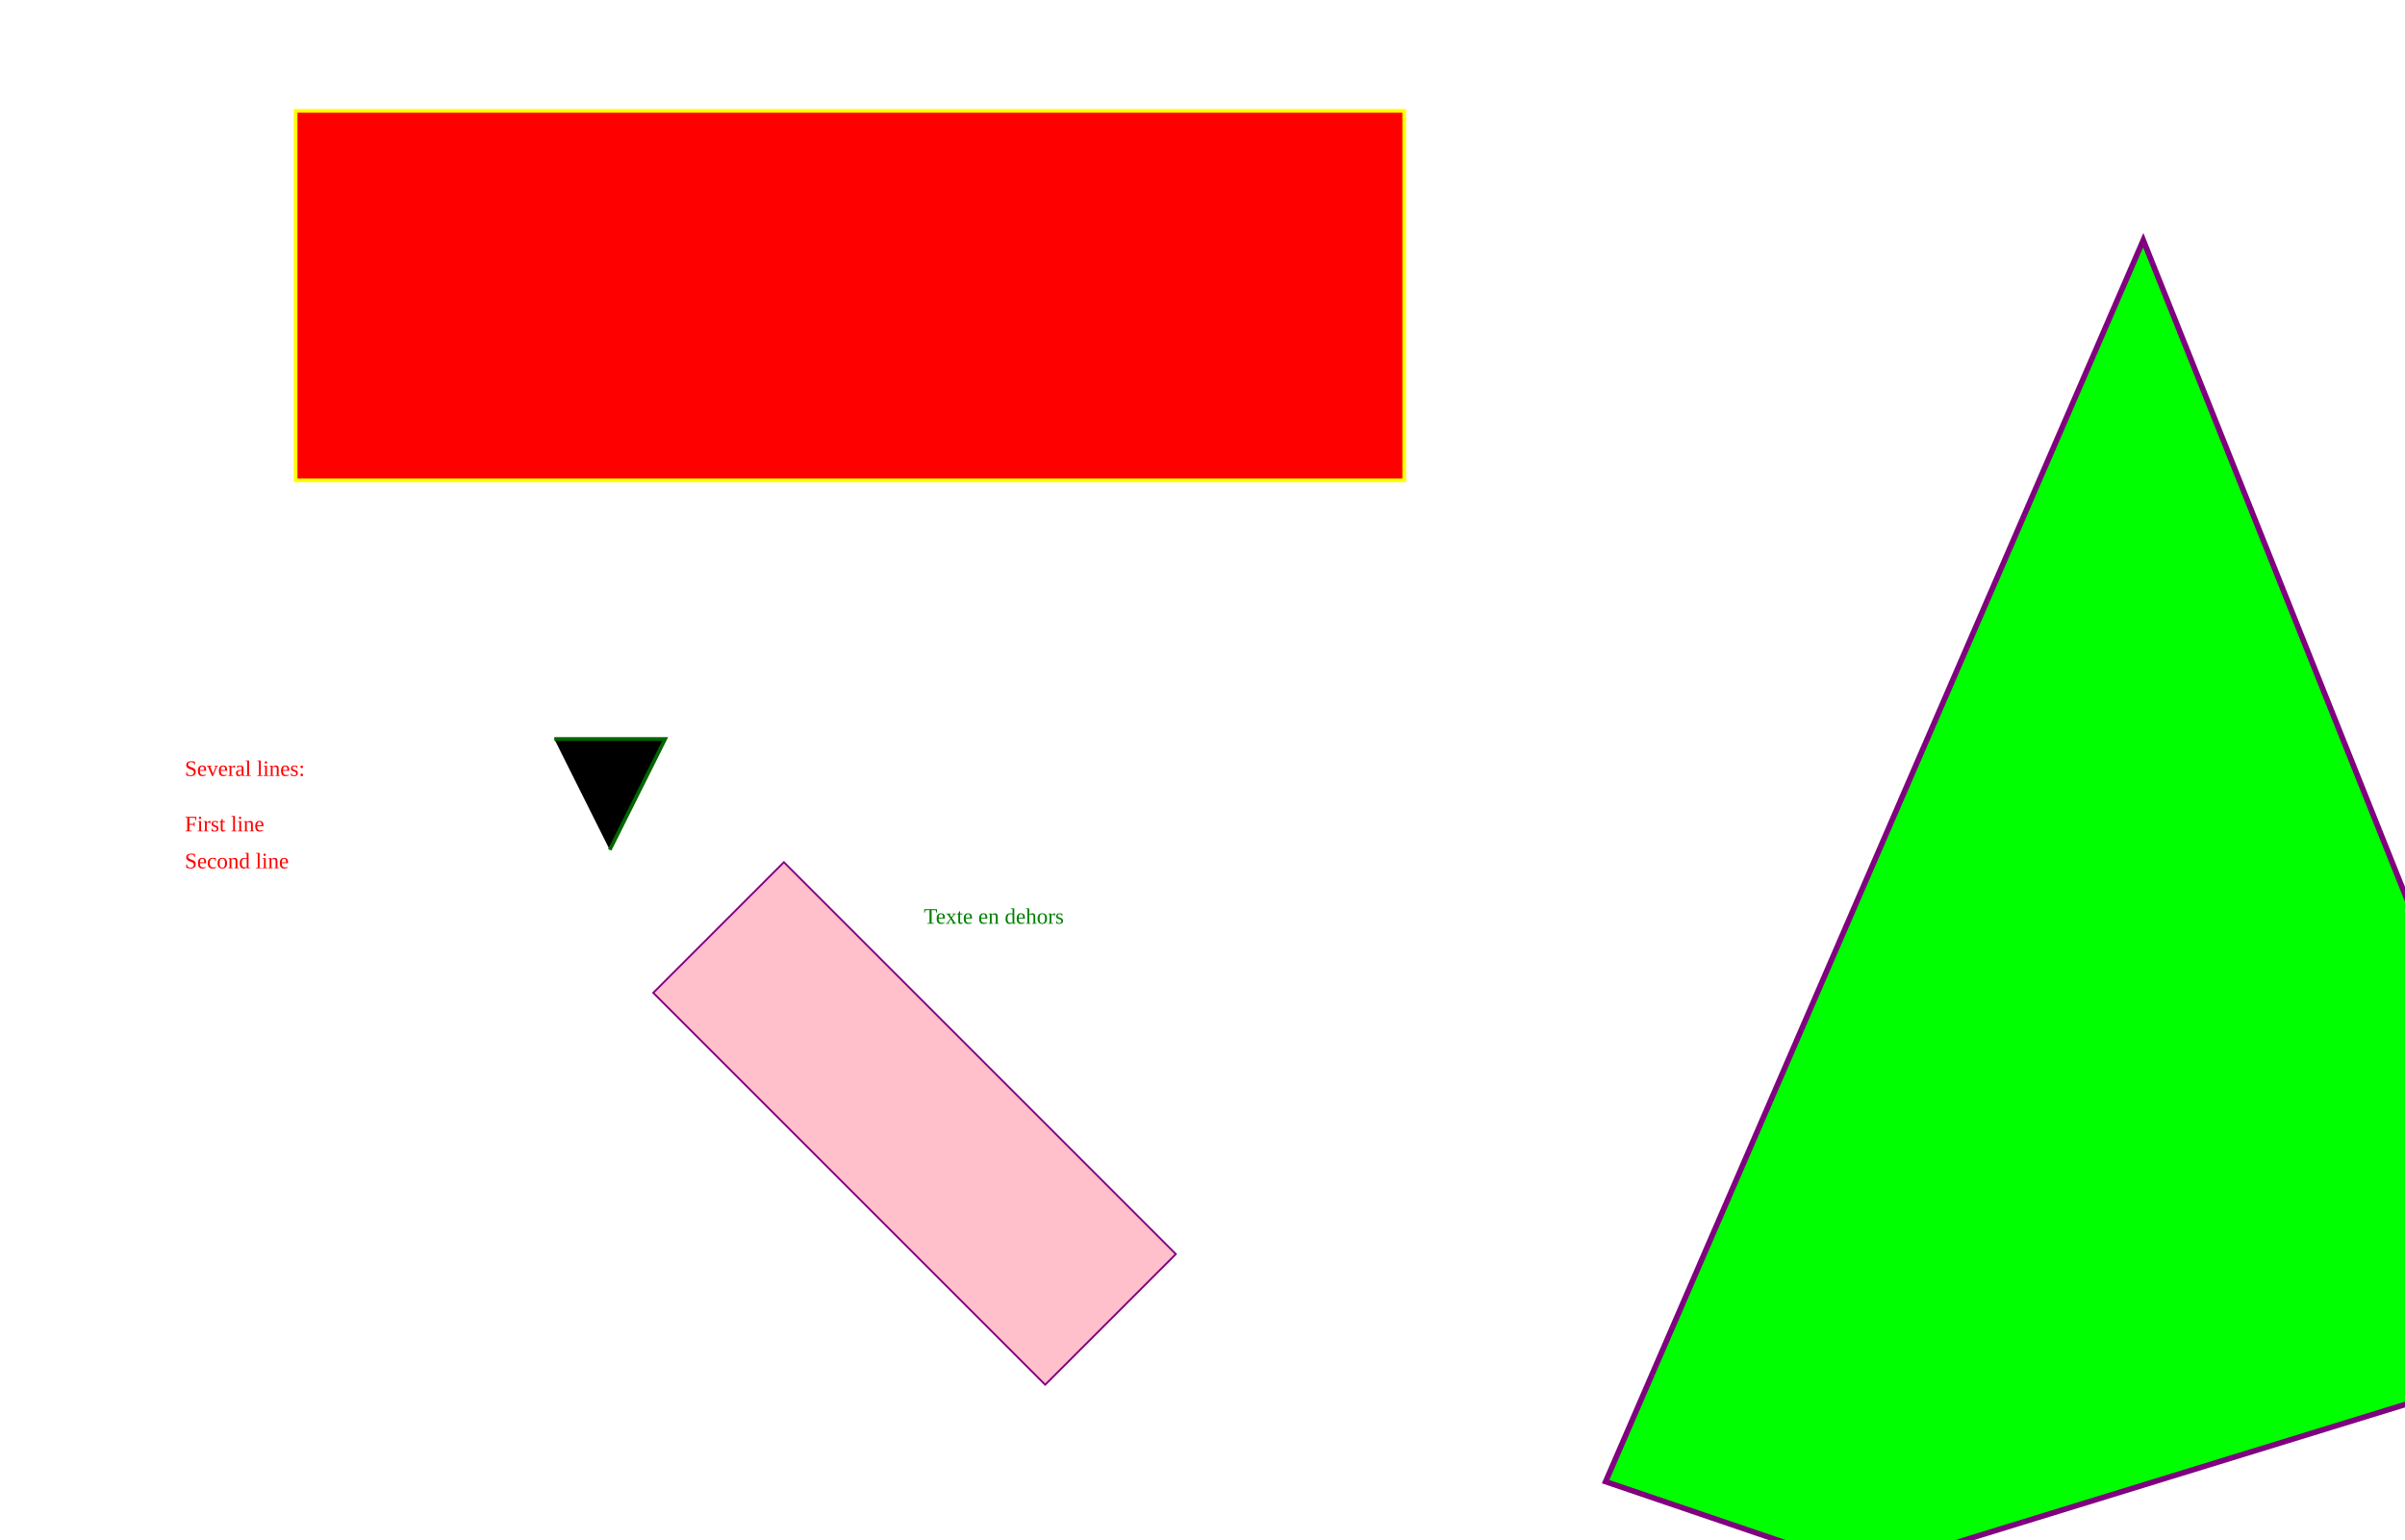
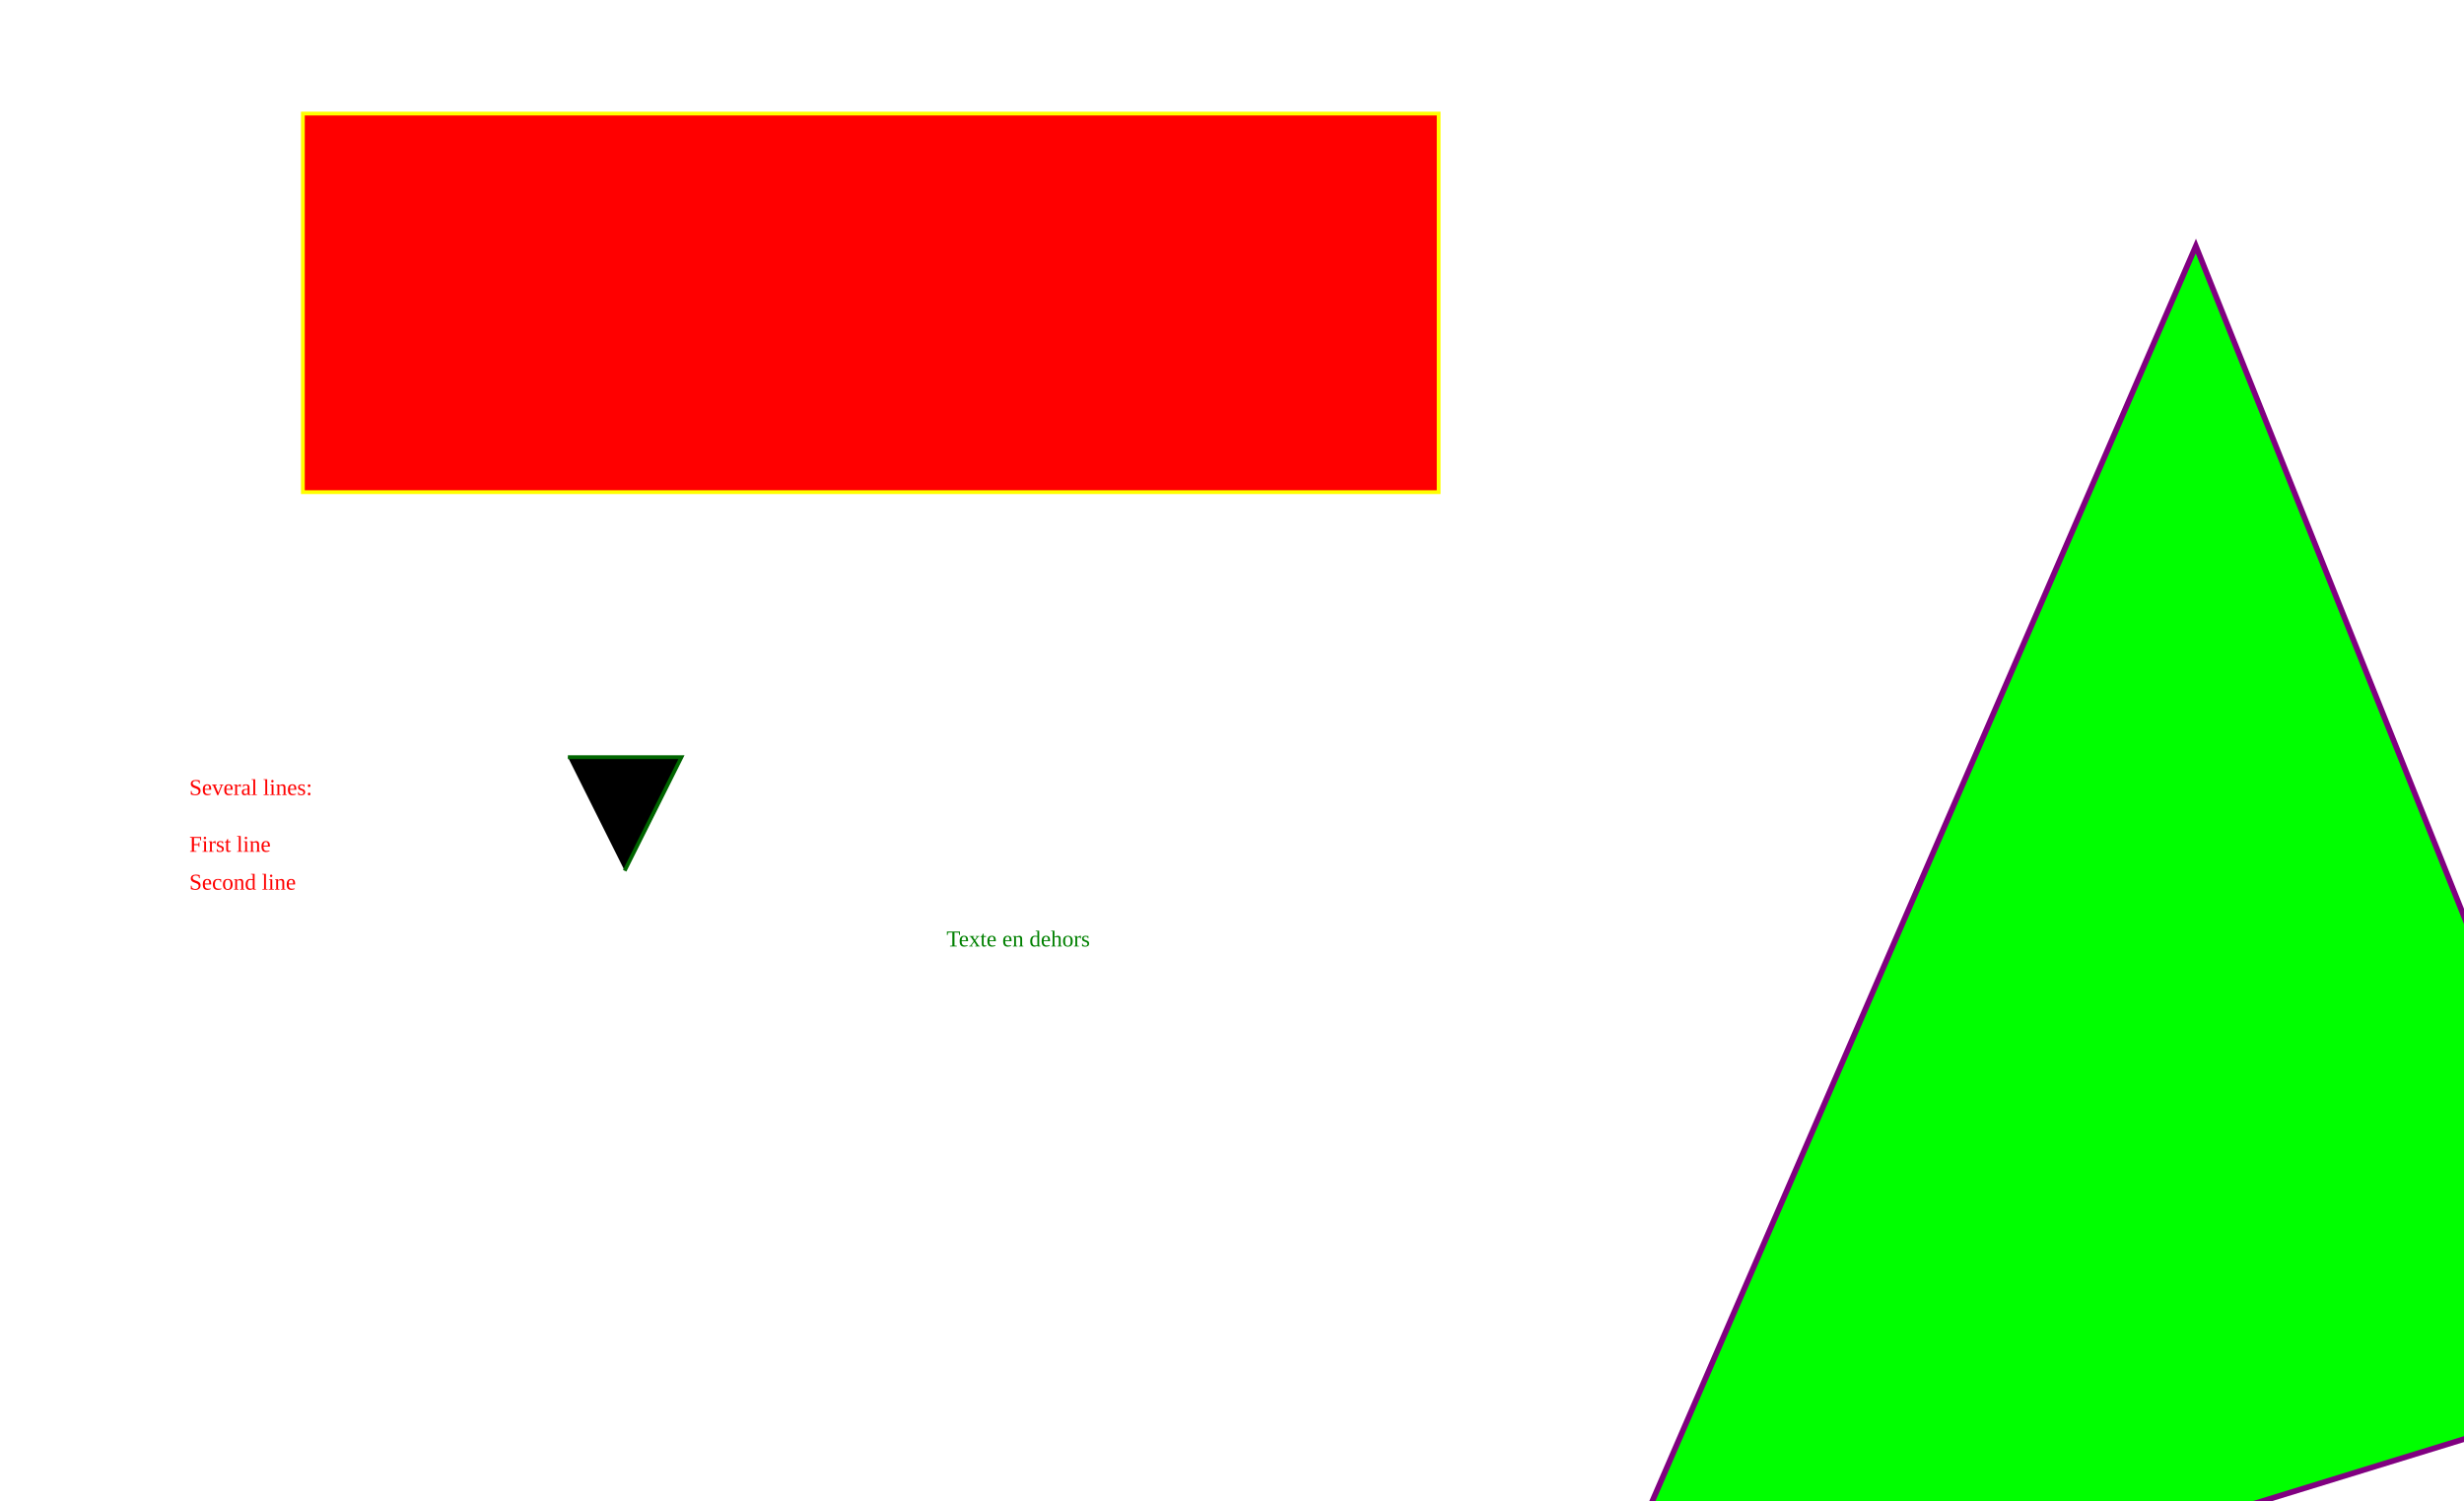
<svg xmlns="http://www.w3.org/2000/svg" version="1.1">
  <rect transform="matrix(2,0,0,2,100,0)" x="30" y="30" width="300" height="100" fill="red" stroke="yellow" />
  <polygon transform="matrix(3,0,0,3,500,100)" points="220,10 300,210 170,250 123,234" style="fill:lime;stroke:purple;stroke-width:1" />
  <polyline transform="matrix(2,0,0,2,300,400)" points="0,0 30,0 15,30" style="stroke:#006600;" />
  <text x="500" y="500" fill="green">Texte en dehors</text>
-   <rect transform="rotate(45) matrix(1,0,0,1,600,0)" x="30" y="30" width="300" height="100" fill="pink" stroke="purple" />
  <text x="100" y="420" style="fill:red;">Several lines:
      <tspan x="100" y="450">First line</tspan>
    <tspan x="100" y="470">Second line</tspan>
  </text>
</svg>
